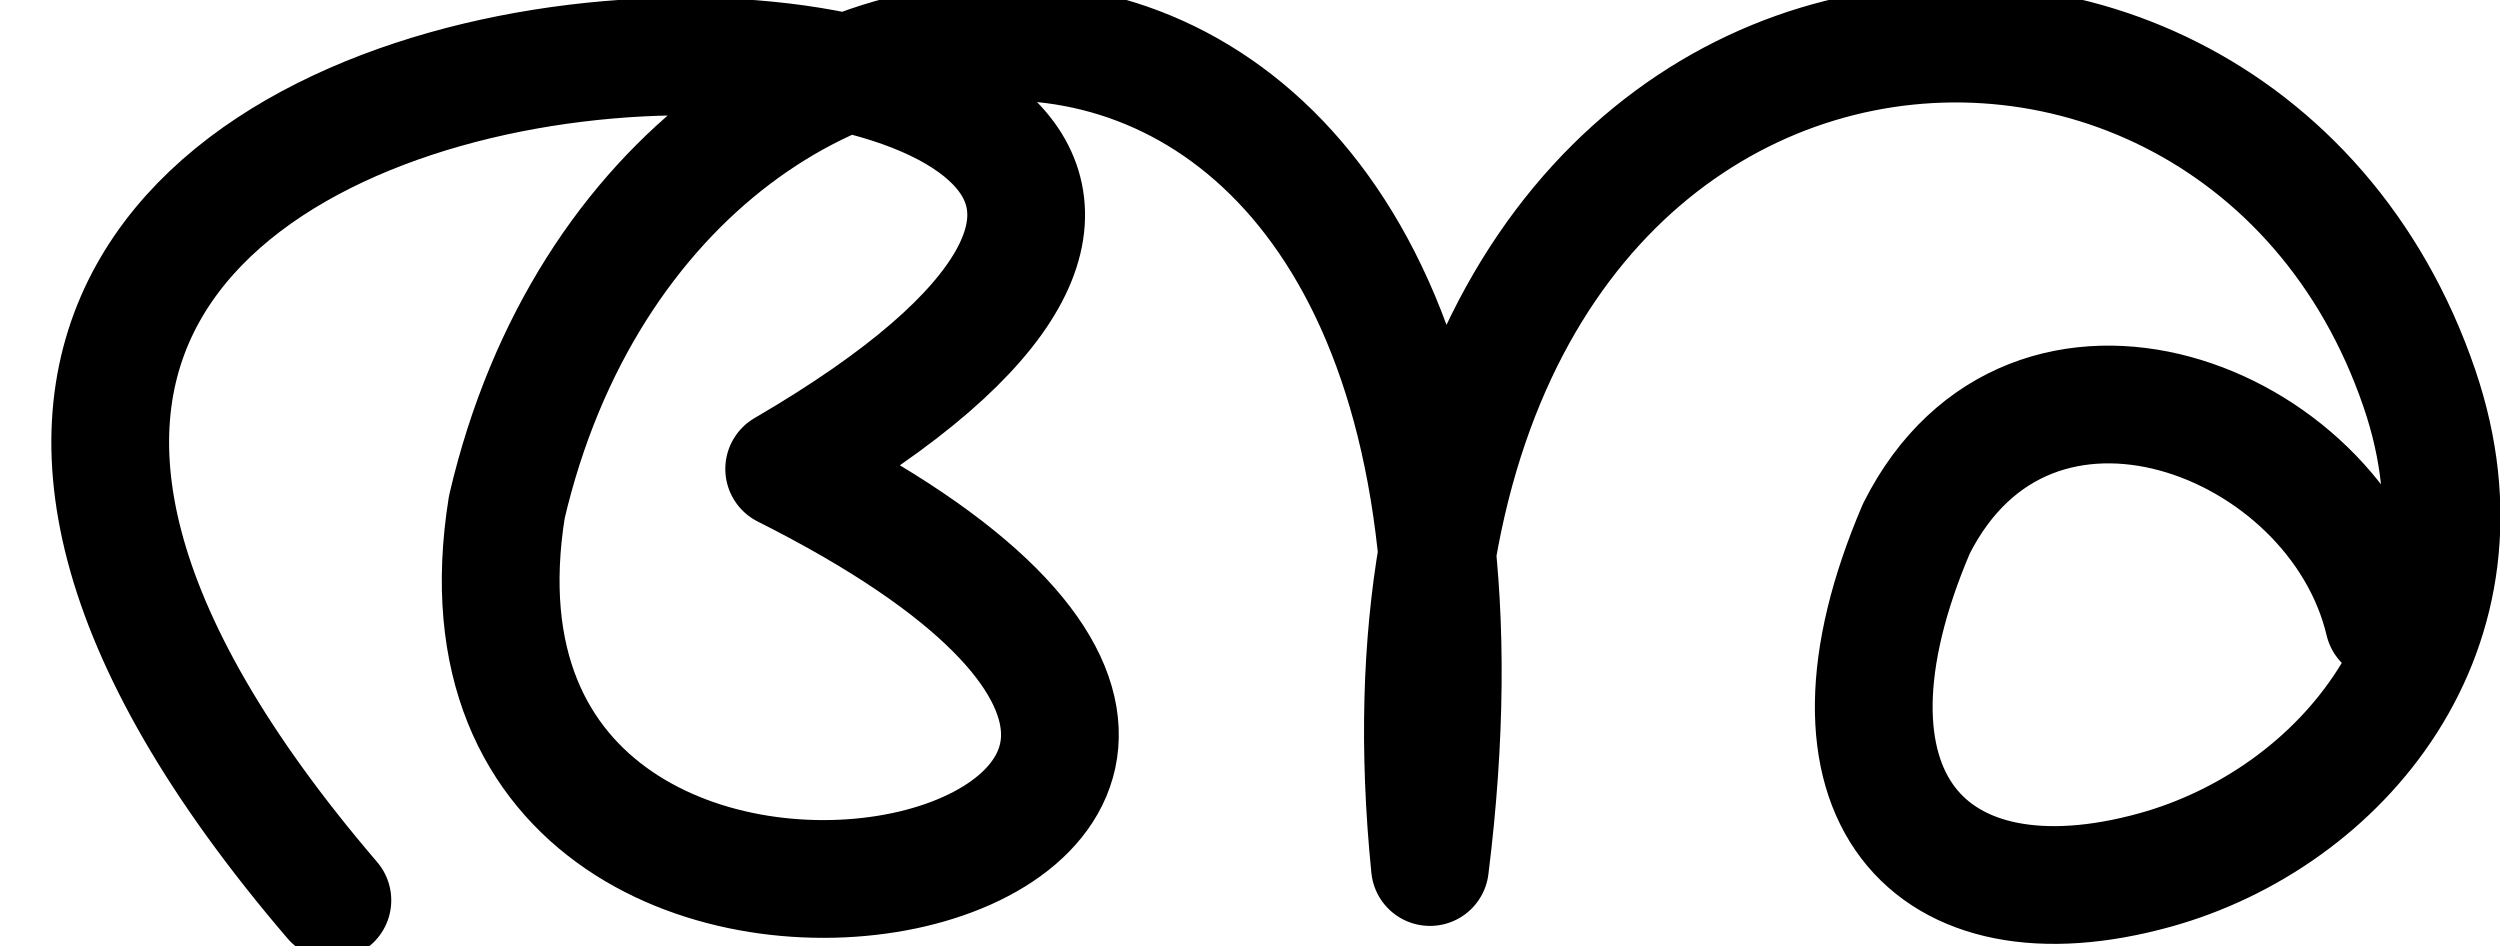
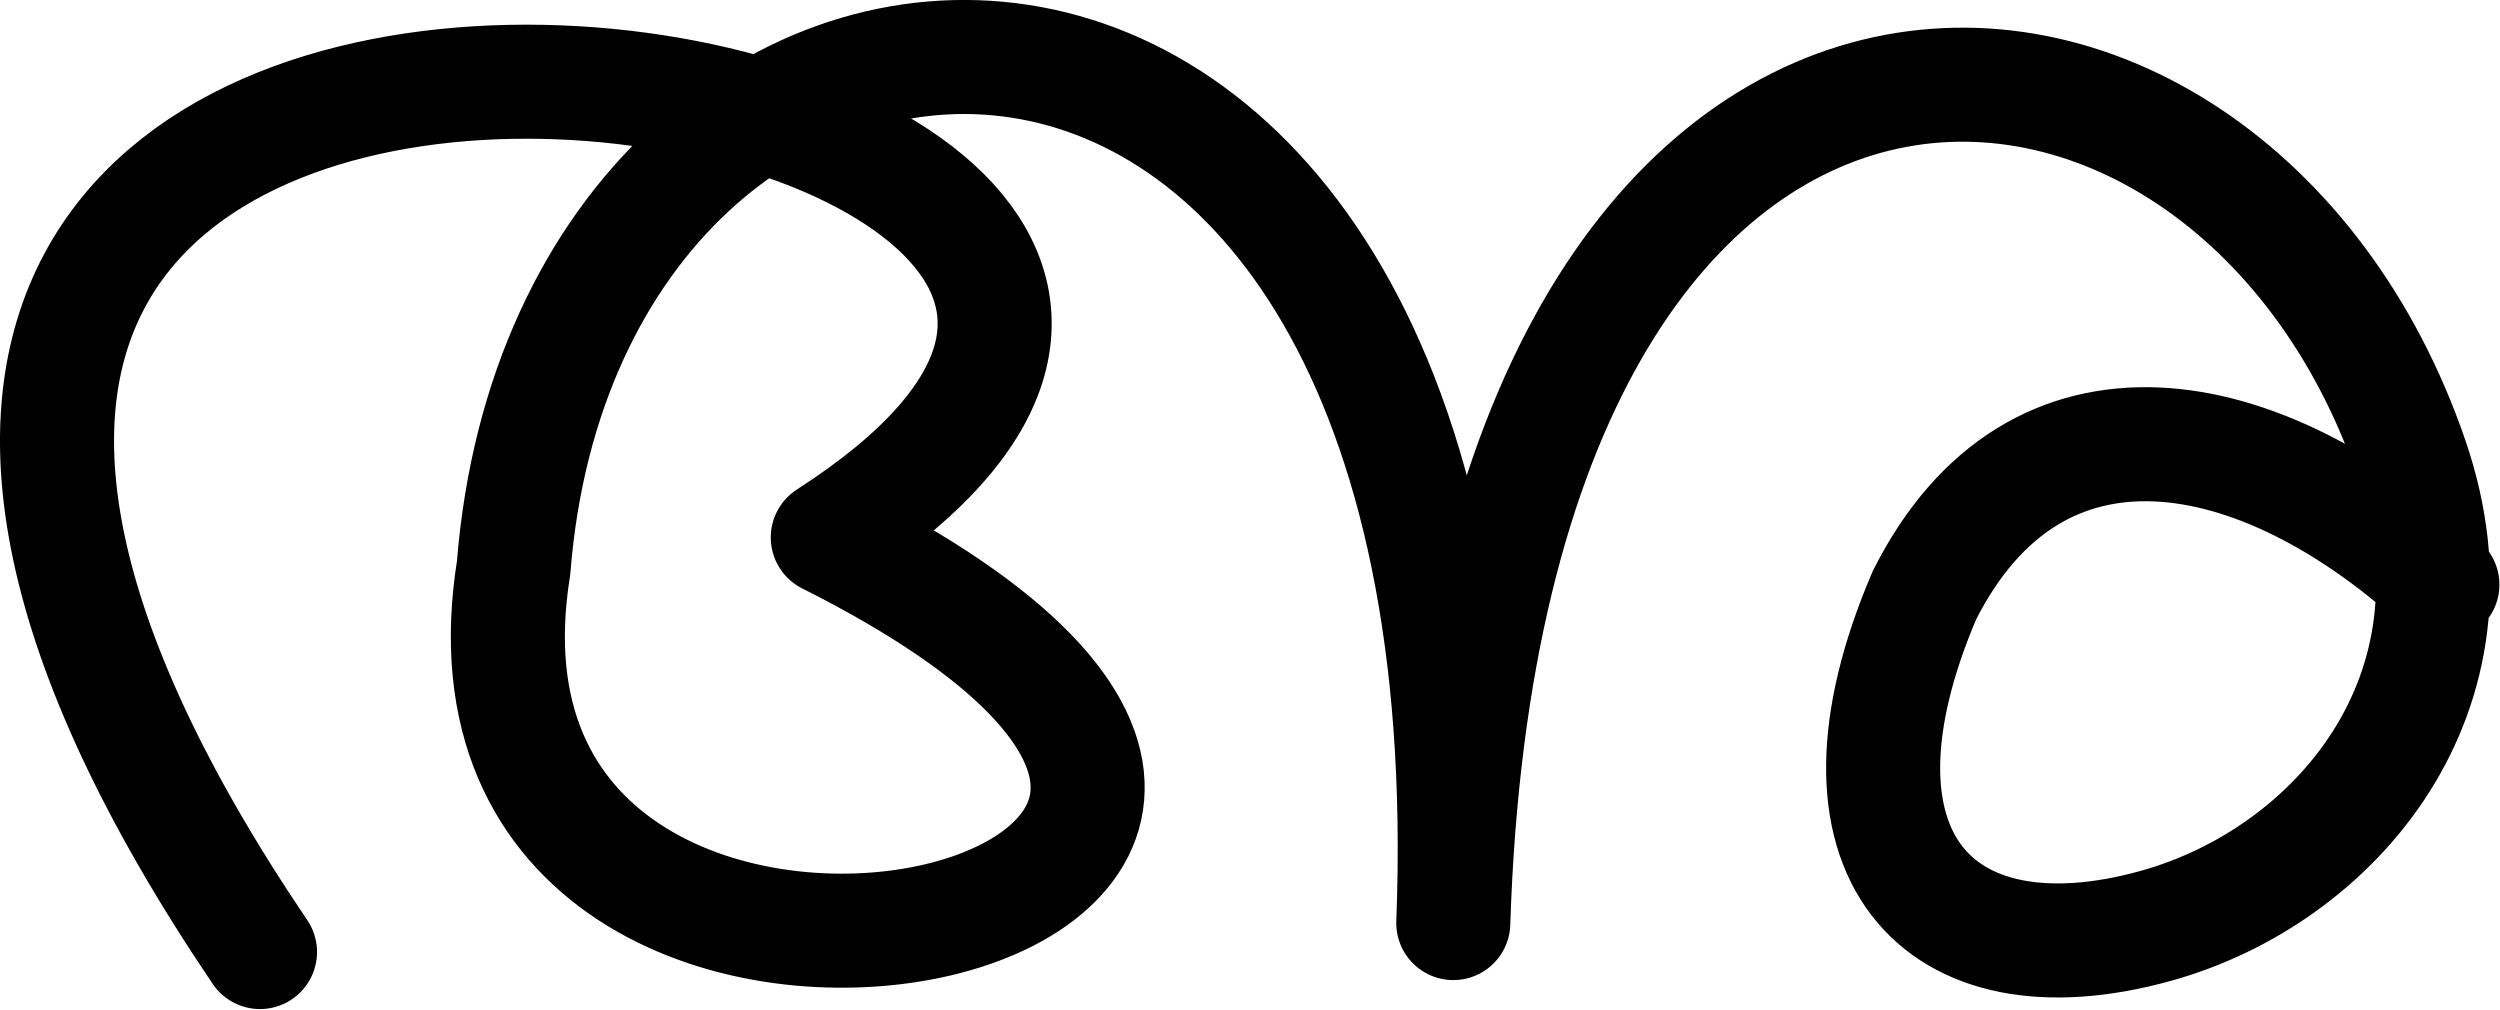
- <svg xmlns="http://www.w3.org/2000/svg" width="2827.7" height="1069.582">
-   <path d="M375.954 1018.318C-677.471-211.835 1992.351-113.637 886.969 530.406c892.973 448.678-427.052 749.046-313.695 43.124 175.095-751.19 1191.305-768.69 1044.128 407.163-107.592-1069.091 903.9-1172.632 1119.21-541.141 93.321 273.702-89.912 486.508-298.95 544.462-256.308 71.06-398.94-84.946-270.043-386.18 129.343-256.683 474.193-125.07 528.77 105.461" fill="none" stroke="#000" stroke-width="133.184" stroke-linecap="round" stroke-linejoin="round" />
+ <svg xmlns="http://www.w3.org/2000/svg" width="2919.376" height="1179.101">
+   <path d="M303.608 1111.722C-700.41-373.076 1866.795 48.18 966.65 627.611c892.973 448.678-480.262 741.445-366.905 35.523 64.876-819.602 1147.597-896.013 1097.338 414.764 38.733-1224.919 903.9-1172.632 1119.21-541.141 93.32 273.702-89.912 486.508-298.95 544.462-256.308 71.06-398.94-84.946-270.043-386.18 129.343-256.683 390.578-208.685 604.783-12.36" fill="none" stroke="#000" stroke-width="133.184" stroke-linecap="round" stroke-linejoin="round" />
</svg>
